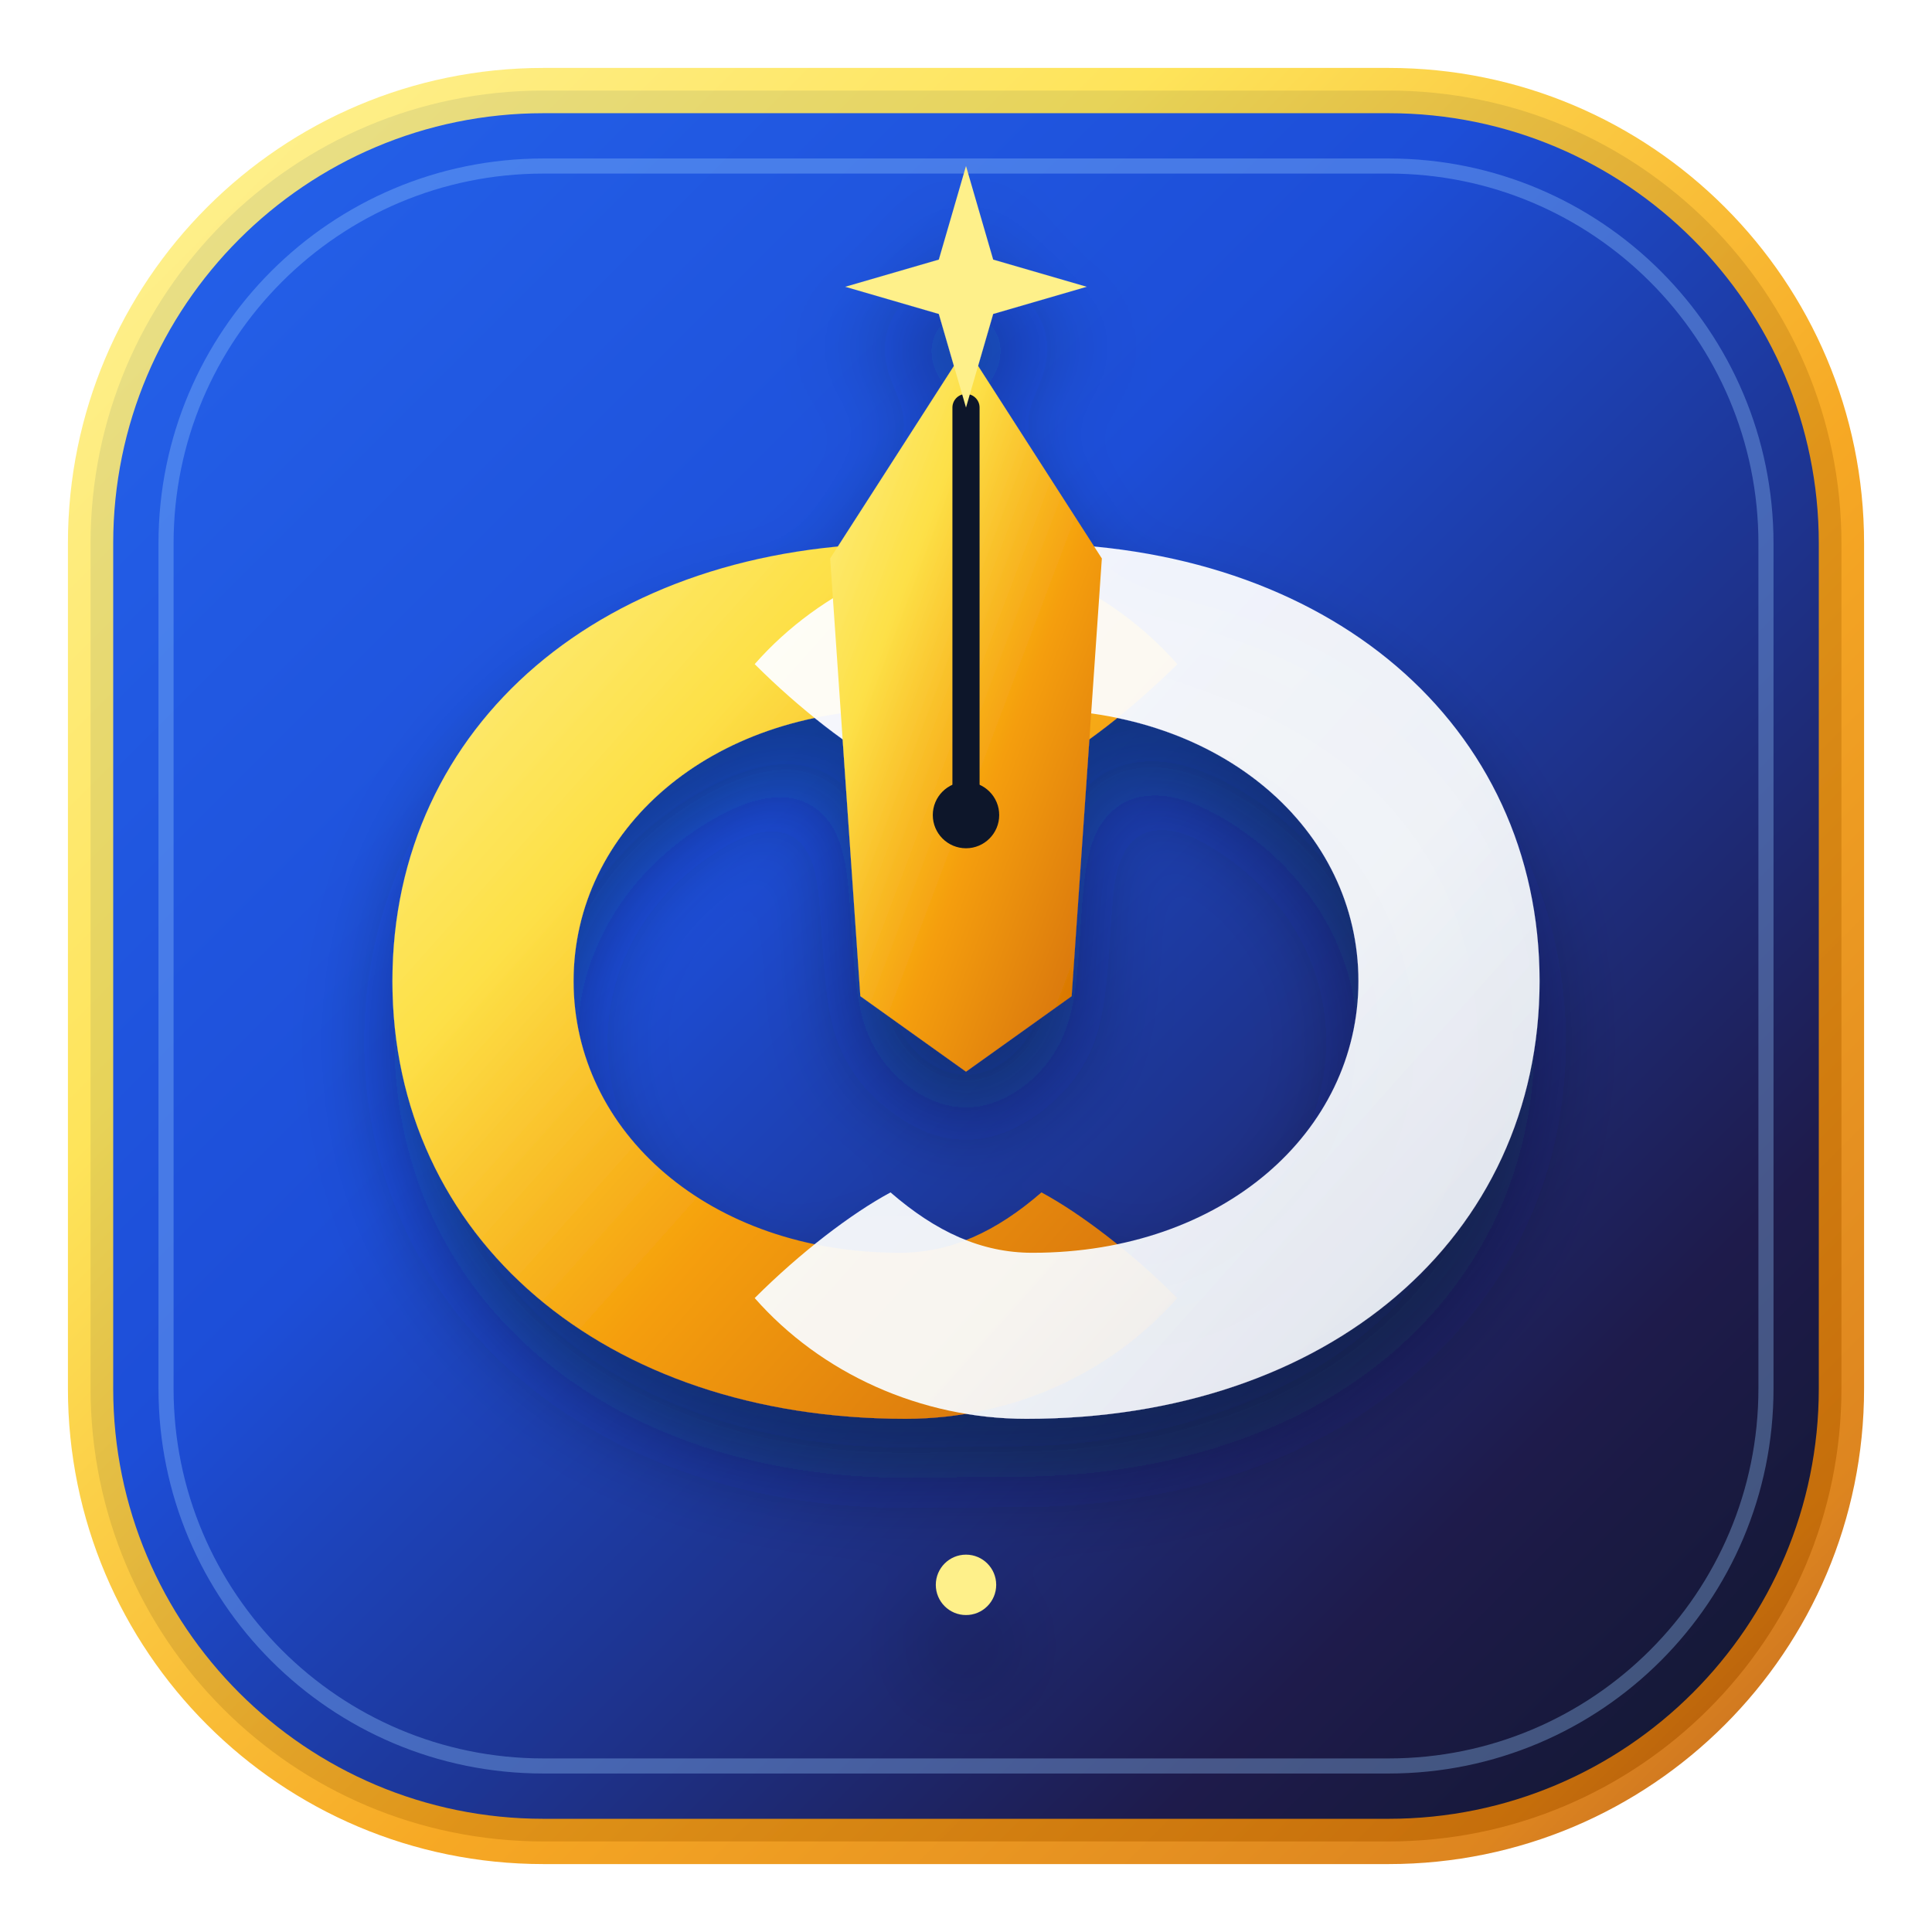
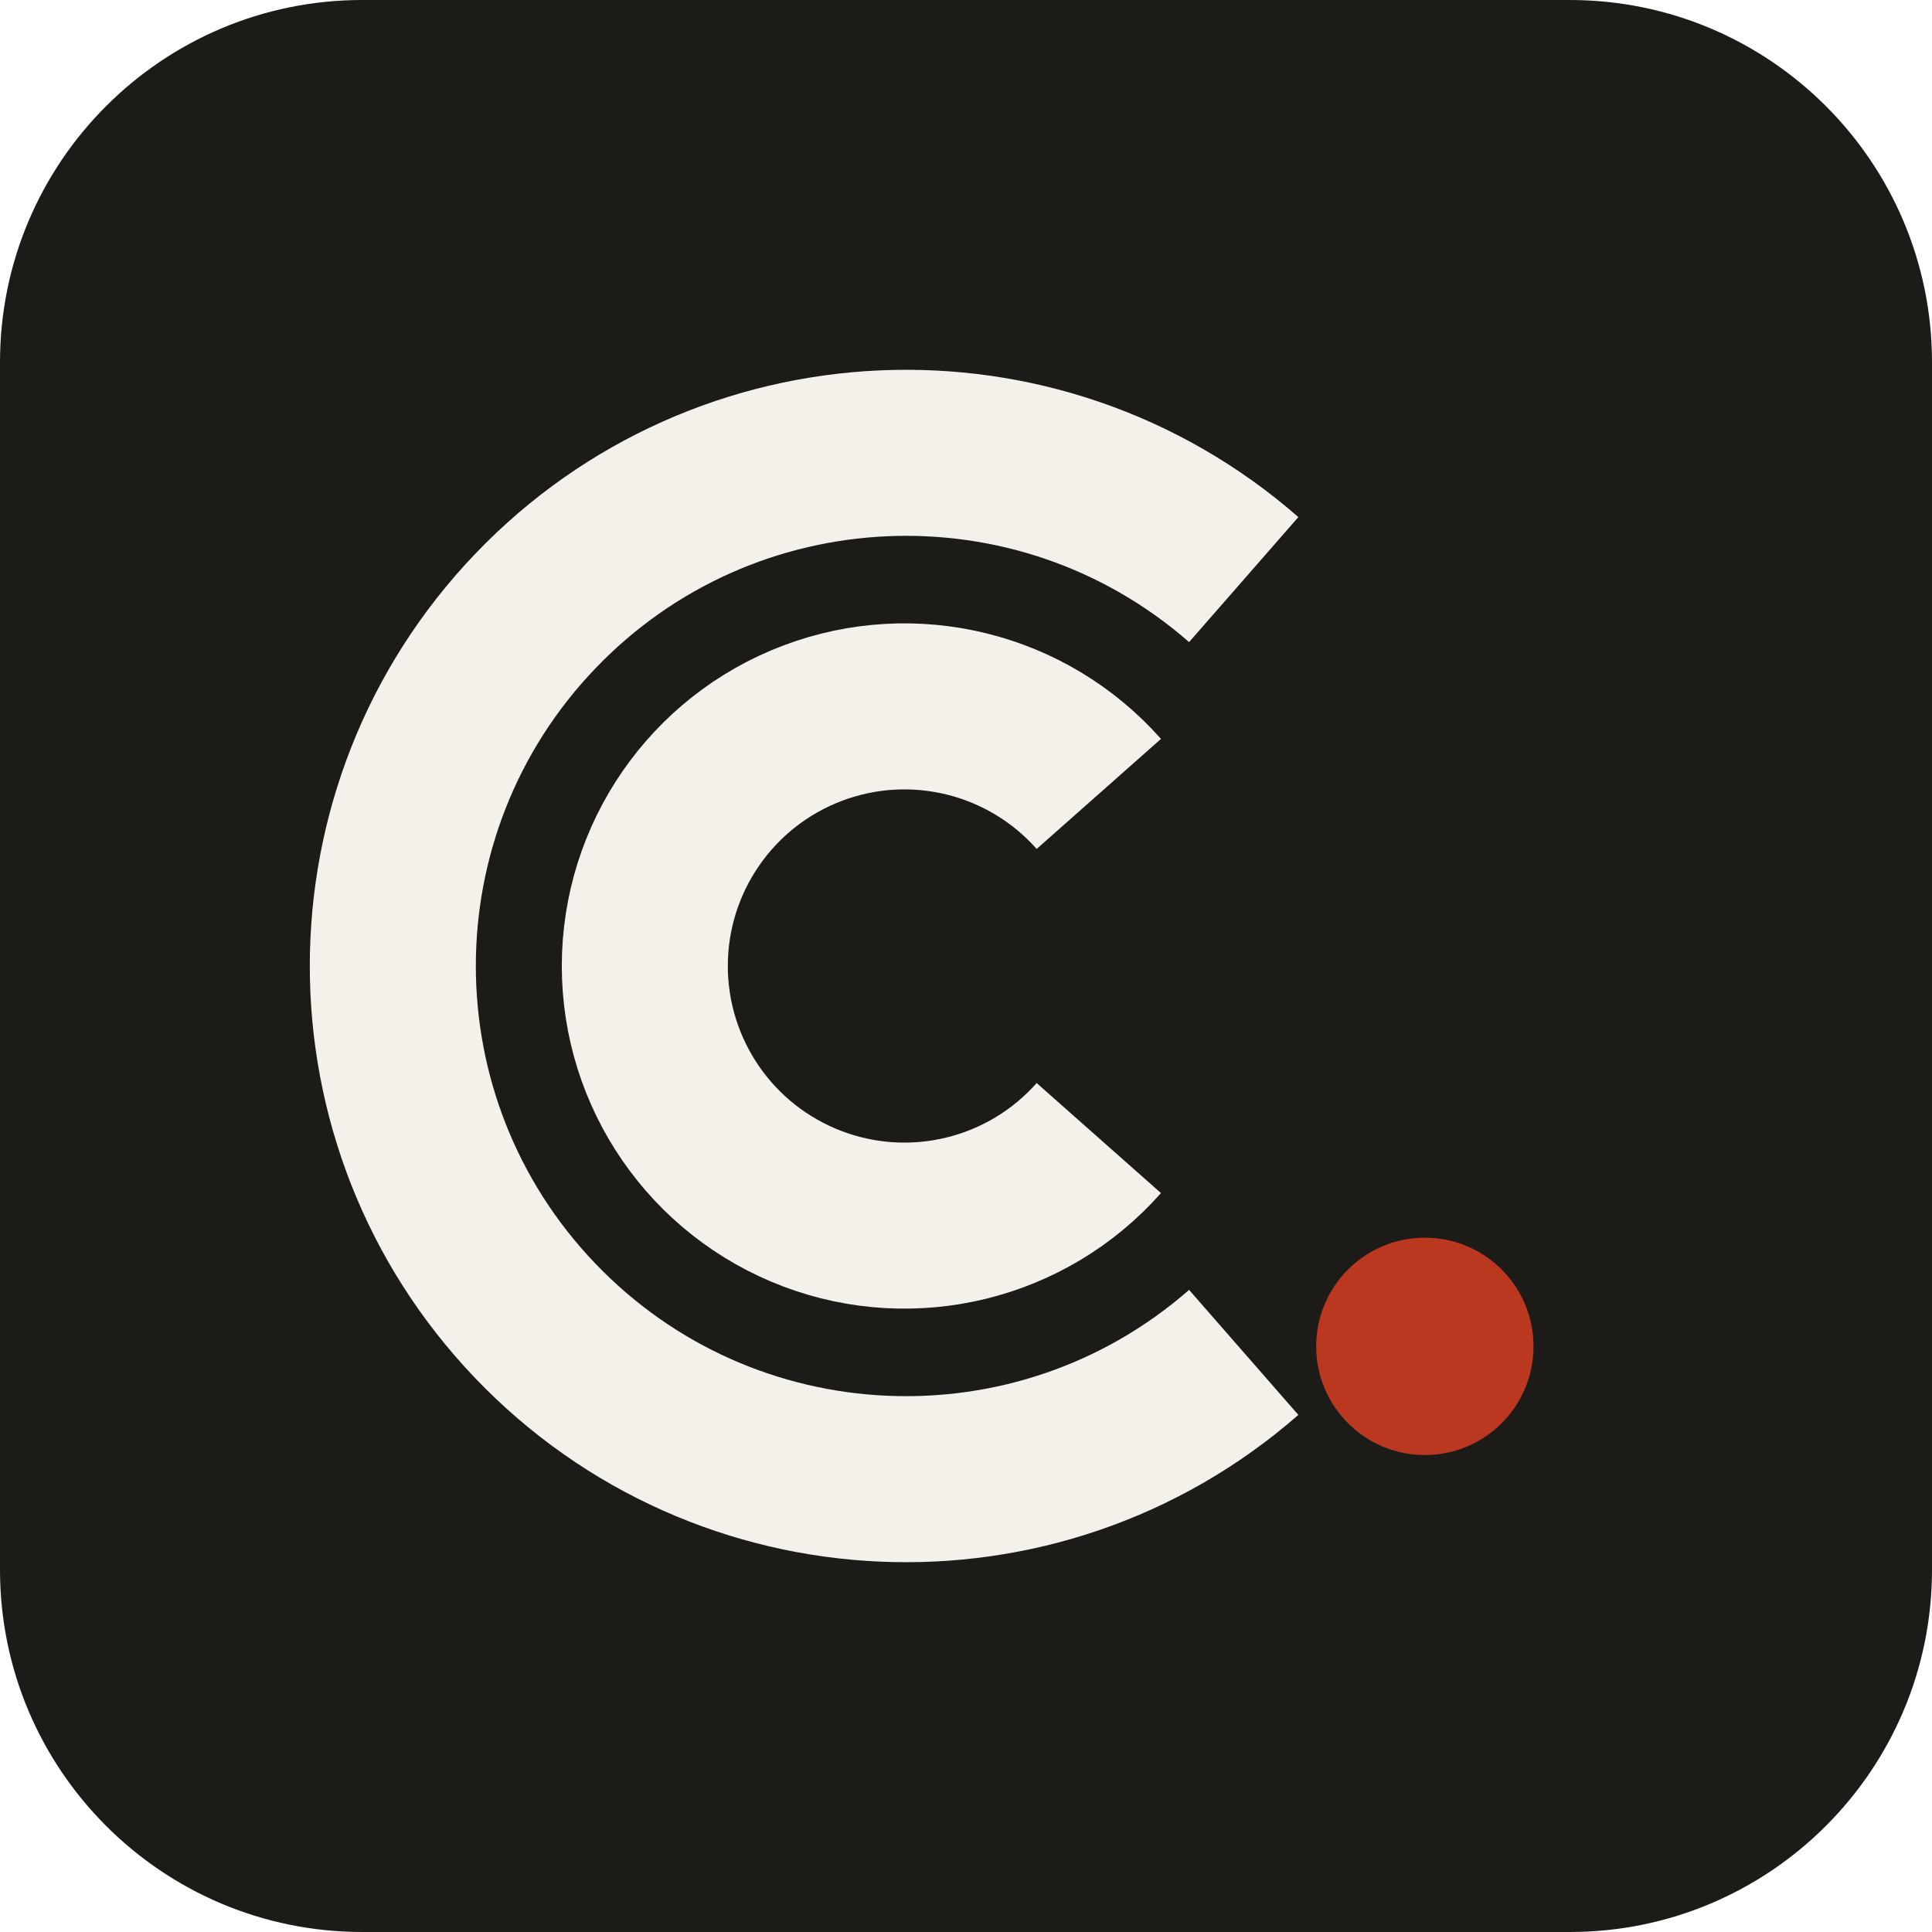
<svg xmlns="http://www.w3.org/2000/svg" viewBox="0 0 64 64" width="64" height="64" fill="none">
-   <defs>
-     <linearGradient id="logo-bg" x1="0%" y1="0%" x2="100%" y2="100%">
-       <stop offset="0%" stop-color="#2563EB" />
-       <stop offset="40%" stop-color="#1D4ED8" />
-       <stop offset="80%" stop-color="#1E1B4B" />
-       <stop offset="100%" stop-color="#0F172A" />
-     </linearGradient>
-     <linearGradient id="logo-gold" x1="0%" y1="0%" x2="100%" y2="100%">
-       <stop offset="0%" stop-color="#FEF08A" />
-       <stop offset="30%" stop-color="#FDE047" />
-       <stop offset="60%" stop-color="#F59E0B" />
-       <stop offset="90%" stop-color="#D97706" />
-       <stop offset="100%" stop-color="#B45309" />
-     </linearGradient>
-     <linearGradient id="logo-white" x1="0%" y1="0%" x2="100%" y2="100%">
-       <stop offset="0%" stop-color="#FFFFFF" />
-       <stop offset="60%" stop-color="#F8FAFC" />
-       <stop offset="100%" stop-color="#E2E8F0" />
-     </linearGradient>
-     <filter id="logo-drop" x="-20%" y="-20%" width="140%" height="140%">
-       <feDropShadow dx="0" dy="2" stdDeviation="1.5" flood-color="#0F172A" flood-opacity="0.4" />
-     </filter>
-   </defs>
-   <rect x="3" y="3" width="58" height="58" rx="15" fill="url(#logo-bg)" />
-   <rect x="3" y="3" width="58" height="58" rx="15" stroke="url(#logo-gold)" stroke-width="1.5" stroke-opacity="0.9" />
-   <rect x="5.5" y="5.5" width="53" height="53" rx="12.5" stroke="#93C5FD" stroke-width="0.5" stroke-opacity="0.35" />
-   <g filter="url(#logo-drop)">
-     <path d="M 30 18          C 20 18 13 24 13 32.5          C 13 41 20 47 30 47          C 33.5 47 36.8 45.5 39 43          C 37.5 41.5 35.8 40.2 34.5 39.5          C 33 40.8 31.5 41.5 29.8 41.5          C 23.5 41.5 19 37.5 19 32.5          C 19 27.5 23.5 23.5 29.8 23.5          C 31.5 23.5 33 24.2 34.5 25.5          C 35.8 24.8 37.5 23.5 39 22          C 36.8 19.5 33.5 18 30 18 Z" fill="url(#logo-gold)" />
-     <path d="M 34 18          C 44 18 51 24 51 32.5          C 51 41 44 47 34 47          C 30.5 47 27.2 45.5 25 43          C 26.5 41.5 28.2 40.2 29.5 39.5          C 31 40.8 32.5 41.5 34.2 41.5          C 40.5 41.5 45 37.5 45 32.5          C 45 27.5 40.5 23.5 34.2 23.5          C 32.5 23.5 31 24.2 29.5 25.5          C 28.2 24.8 26.5 23.5 25 22          C 27.2 19.5 30.5 18 34 18 Z" fill="url(#logo-white)" fill-opacity="0.95" />
-     <path d="M 32 11.5          L 36.5 18.5          L 35.5 33          L 32 35.5          L 28.5 33          L 27.5 18.5          Z" fill="url(#logo-gold)" />
-     <line x1="32" y1="13.5" x2="32" y2="26" stroke="#0F172A" stroke-width="0.9" stroke-linecap="round" />
-     <circle cx="32" cy="27" r="1.1" fill="#0F172A" />
-     <path d="M 32 5.5          L 32.9 8.6          L 36 9.5          L 32.9 10.4          L 32 13.5          L 31.1 10.4          L 28 9.5          L 31.1 8.6          Z" fill="#FEF08A" />
-     <path d="M 23 52.5 L 41 52.5" stroke="url(#logo-gold)" stroke-width="1.2" stroke-linecap="round" stroke-opacity="0.8" />
-     <circle cx="32" cy="52.5" r="1" fill="#FEF08A" />
-   </g>
+   <rect width="64" height="64" rx="12" fill="#1C1B18" />
+   <path d="M41.2 19.2 A17 17 0 1 0 41.2 44.8" stroke="#F4F1EA" stroke-width="5.5" />
+   <path d="M36.4 26.3 A8.6 8.6 0 1 0 36.4 37.7" stroke="#F4F1EA" stroke-width="5.5" />
+   <circle cx="47.2" cy="44.6" r="3.6" fill="#B9381F" />
</svg>
